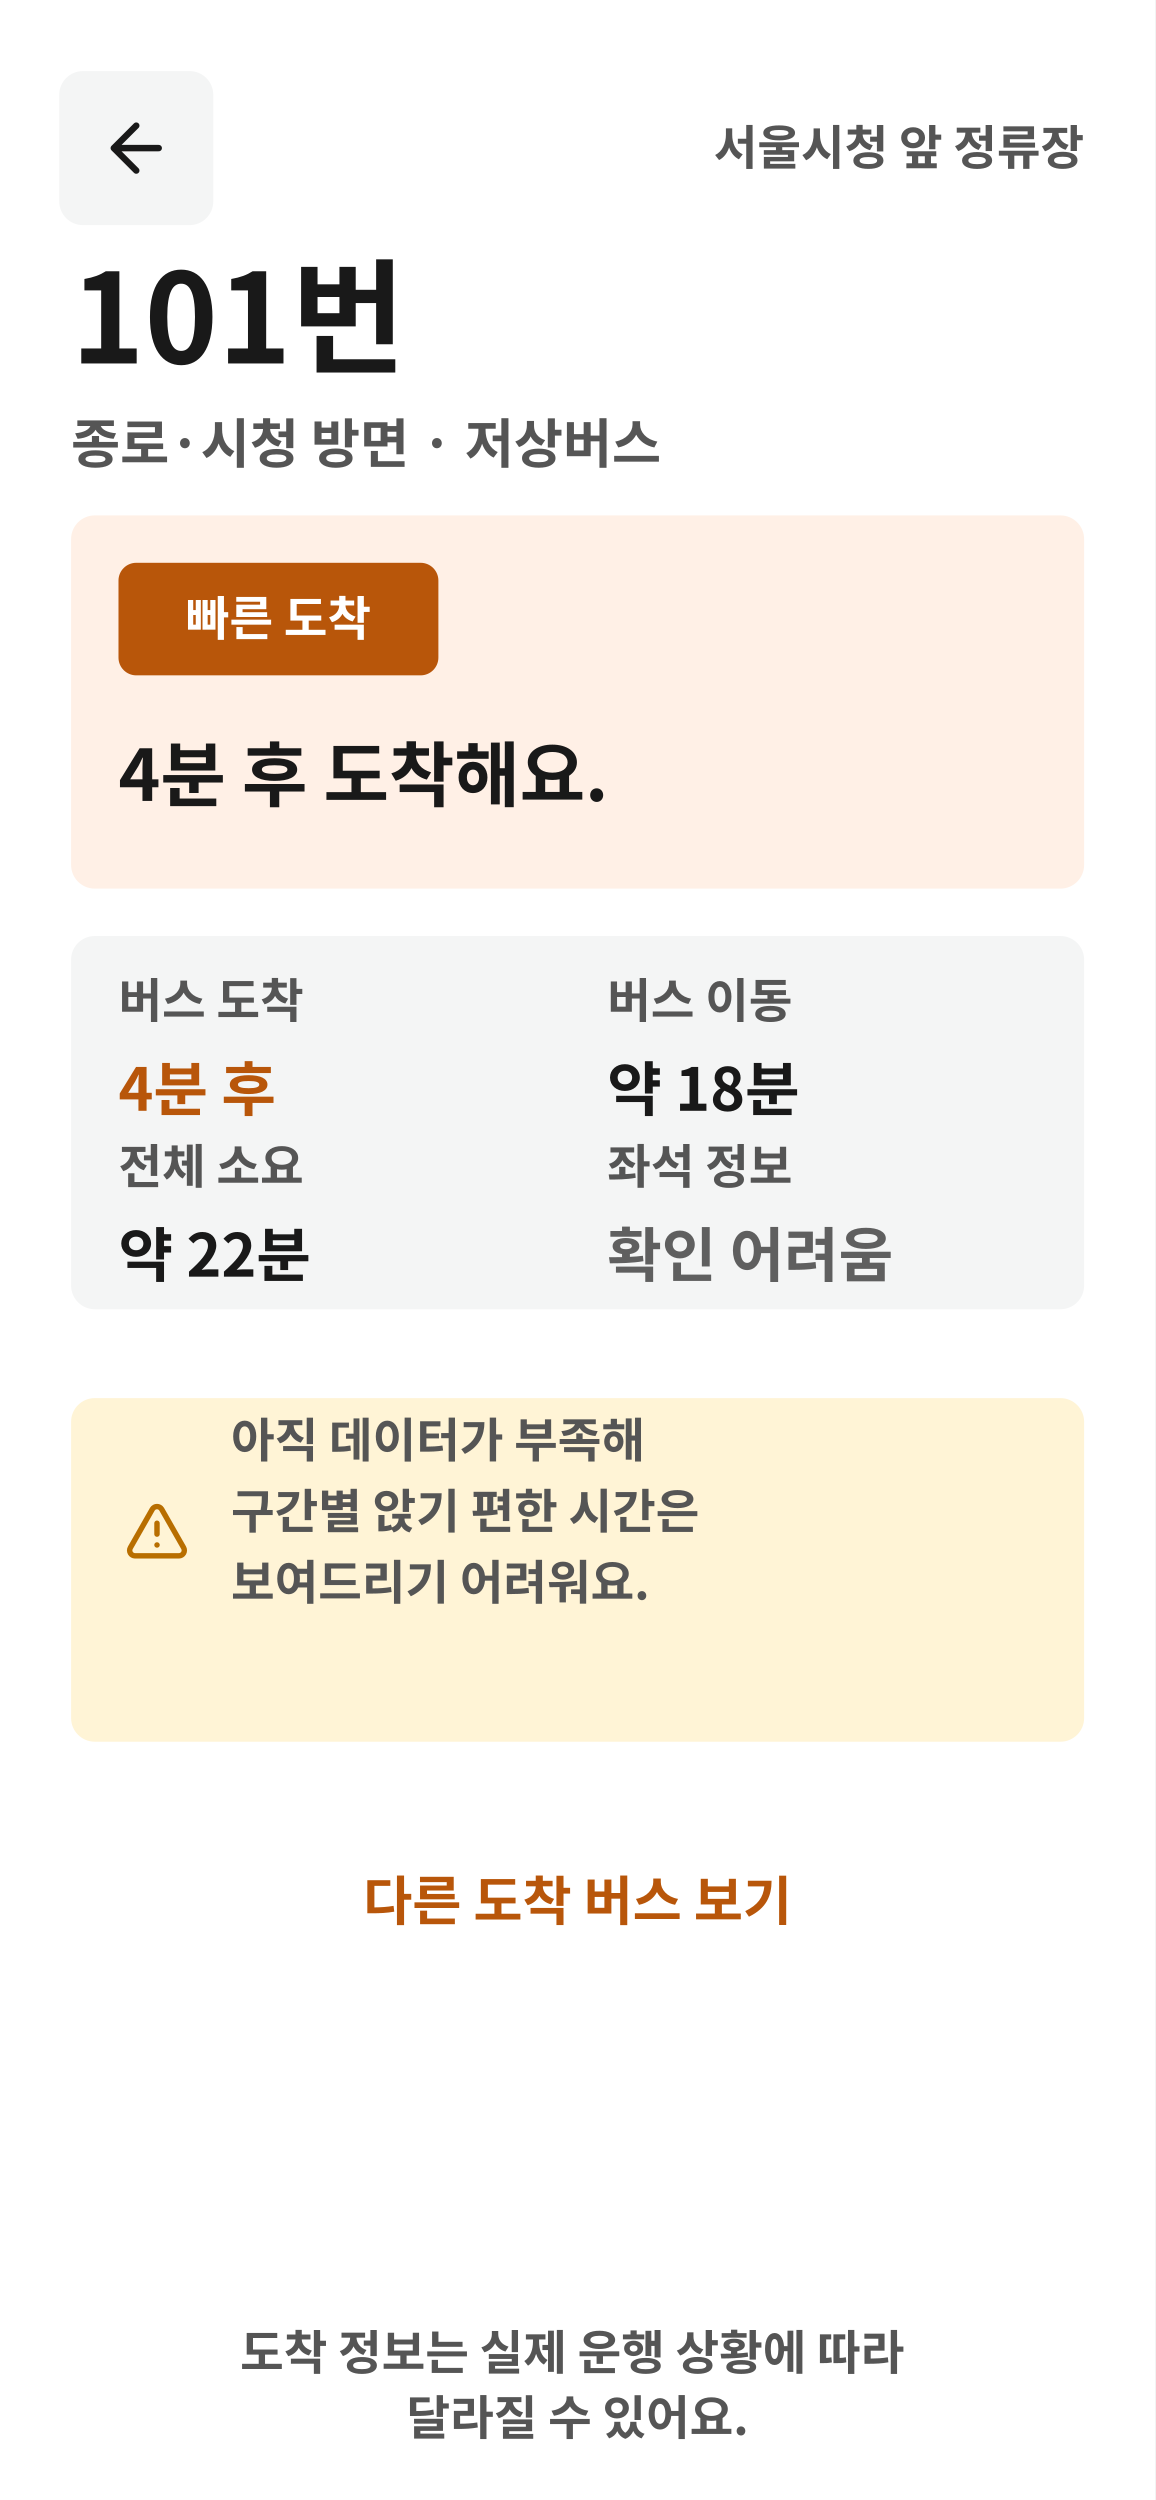
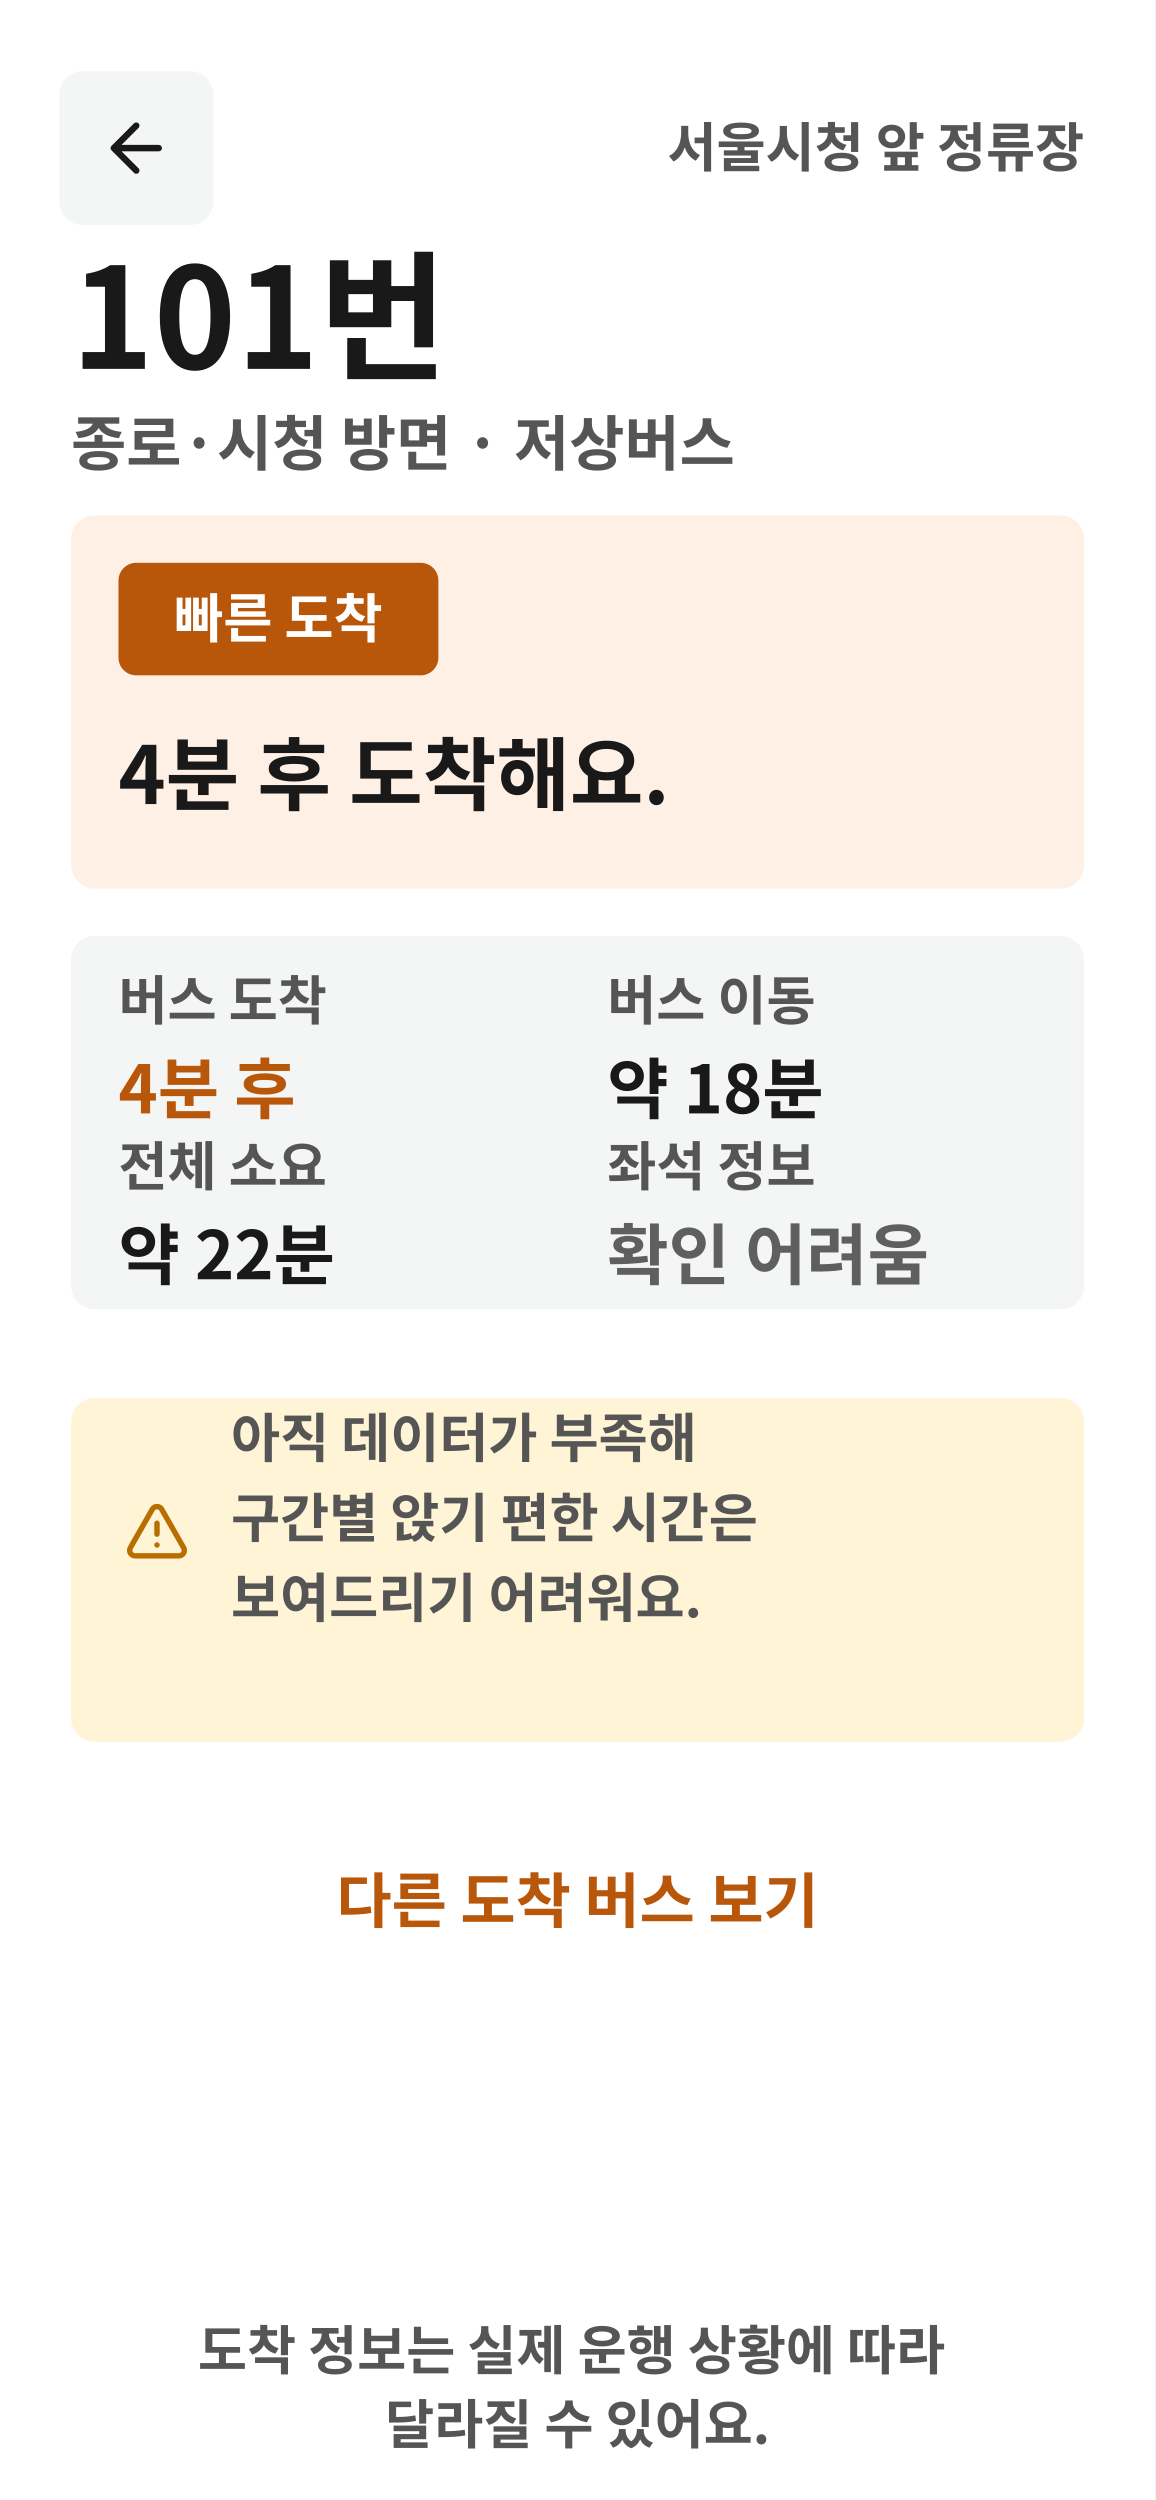
<svg xmlns="http://www.w3.org/2000/svg" width="390" height="844" viewBox="0 0 390 844" role="img" aria-label="혼잡도 데이터가 부족한 버스 상세 화면">
  <rect x="0" y="0" width="390" height="844" rx="0" fill="#FFFFFF" stroke="none" stroke-width="1" />
  <rect x="20" y="24" width="52" height="52" rx="8" fill="#F4F5F5" stroke="none" stroke-width="1" />
  <g transform="translate(33 37) scale(1.083333)">
    <path d="M19 12H5M12 19l-7-7 7-7" fill="none" stroke="#191919" stroke-width="2" stroke-linecap="round" stroke-linejoin="round" />
  </g>
-   <text x="366" y="50" font-family="Noto Sans CJK KR, Malgun Gothic, sans-serif" font-size="16" font-weight="700" fill="#555555" text-anchor="end" dominant-baseline="middle" letter-spacing="0">서울시청 앞 정류장</text>
-   <text x="24" y="108" font-family="Noto Sans CJK KR, Malgun Gothic, sans-serif" font-size="42" font-weight="800" fill="#191919" text-anchor="start" dominant-baseline="middle" letter-spacing="0">101번</text>
-   <text x="24" y="150" font-family="Noto Sans CJK KR, Malgun Gothic, sans-serif" font-size="18" font-weight="600" fill="#555555" text-anchor="start" dominant-baseline="middle" letter-spacing="0">종로·시청 방면 · 저상버스</text>
+   <text x="366" y="50" font-family="Noto Sans CJK KR, Malgun Gothic, sans-serif" font-size="18" font-weight="700" fill="#555555" text-anchor="end" dominant-baseline="middle" letter-spacing="0">서울시청 앞 정류장</text>
+   <text x="24" y="108" font-family="Noto Sans CJK KR, Malgun Gothic, sans-serif" font-size="47.25" font-weight="800" fill="#191919" text-anchor="start" dominant-baseline="middle" letter-spacing="0">101번</text>
+   <text x="24" y="150" font-family="Noto Sans CJK KR, Malgun Gothic, sans-serif" font-size="20.25" font-weight="600" fill="#555555" text-anchor="start" dominant-baseline="middle" letter-spacing="0">종로·시청 방면 · 저상버스</text>
  <rect x="24" y="174" width="342" height="126" rx="8" fill="#FFF0E6" stroke="none" stroke-width="1" />
  <rect x="40" y="190" width="108" height="38" rx="6" fill="#B8560A" stroke="none" stroke-width="1" />
-   <text x="94" y="209" font-family="Noto Sans CJK KR, Malgun Gothic, sans-serif" font-size="16" font-weight="800" fill="#FFFFFF" text-anchor="middle" dominant-baseline="middle" letter-spacing="0">빠른 도착</text>
-   <text x="40" y="262" font-family="Noto Sans CJK KR, Malgun Gothic, sans-serif" font-size="24" font-weight="800" fill="#191919" text-anchor="start" dominant-baseline="middle" letter-spacing="0">4분 후 도착해요.</text>
+   <text x="94" y="209" font-family="Noto Sans CJK KR, Malgun Gothic, sans-serif" font-size="18" font-weight="800" fill="#FFFFFF" text-anchor="middle" dominant-baseline="middle" letter-spacing="0">빠른 도착</text>
+   <text x="40" y="262" font-family="Noto Sans CJK KR, Malgun Gothic, sans-serif" font-size="27" font-weight="800" fill="#191919" text-anchor="start" dominant-baseline="middle" letter-spacing="0">4분 후 도착해요.</text>
  <rect x="24" y="316" width="342" height="126" rx="8" fill="#F4F5F5" stroke="none" stroke-width="1" />
-   <text x="40" y="338" font-family="Noto Sans CJK KR, Malgun Gothic, sans-serif" font-size="16" font-weight="600" fill="#555555" text-anchor="start" dominant-baseline="middle" letter-spacing="0">버스 도착</text>
-   <text x="40" y="368" font-family="Noto Sans CJK KR, Malgun Gothic, sans-serif" font-size="20" font-weight="800" fill="#B8560A" text-anchor="start" dominant-baseline="middle" letter-spacing="0">4분 후</text>
-   <text x="205" y="338" font-family="Noto Sans CJK KR, Malgun Gothic, sans-serif" font-size="16" font-weight="600" fill="#555555" text-anchor="start" dominant-baseline="middle" letter-spacing="0">버스 이동</text>
-   <text x="205" y="368" font-family="Noto Sans CJK KR, Malgun Gothic, sans-serif" font-size="20" font-weight="800" fill="#191919" text-anchor="start" dominant-baseline="middle" letter-spacing="0">약 18분</text>
-   <text x="40" y="394" font-family="Noto Sans CJK KR, Malgun Gothic, sans-serif" font-size="16" font-weight="600" fill="#555555" text-anchor="start" dominant-baseline="middle" letter-spacing="0">전체 소요</text>
-   <text x="40" y="424" font-family="Noto Sans CJK KR, Malgun Gothic, sans-serif" font-size="20" font-weight="800" fill="#191919" text-anchor="start" dominant-baseline="middle" letter-spacing="0">약 22분</text>
-   <text x="205" y="394" font-family="Noto Sans CJK KR, Malgun Gothic, sans-serif" font-size="16" font-weight="600" fill="#555555" text-anchor="start" dominant-baseline="middle" letter-spacing="0">좌석 정보</text>
-   <text x="205" y="424" font-family="Noto Sans CJK KR, Malgun Gothic, sans-serif" font-size="20" font-weight="800" fill="#5F5F5F" text-anchor="start" dominant-baseline="middle" letter-spacing="0">확인 어려움</text>
+   <text x="40" y="338" font-family="Noto Sans CJK KR, Malgun Gothic, sans-serif" font-size="18" font-weight="600" fill="#555555" text-anchor="start" dominant-baseline="middle" letter-spacing="0">버스 도착</text>
+   <text x="40" y="368" font-family="Noto Sans CJK KR, Malgun Gothic, sans-serif" font-size="22.5" font-weight="800" fill="#B8560A" text-anchor="start" dominant-baseline="middle" letter-spacing="0">4분 후</text>
+   <text x="205" y="338" font-family="Noto Sans CJK KR, Malgun Gothic, sans-serif" font-size="18" font-weight="600" fill="#555555" text-anchor="start" dominant-baseline="middle" letter-spacing="0">버스 이동</text>
+   <text x="205" y="368" font-family="Noto Sans CJK KR, Malgun Gothic, sans-serif" font-size="22.5" font-weight="800" fill="#191919" text-anchor="start" dominant-baseline="middle" letter-spacing="0">약 18분</text>
+   <text x="40" y="394" font-family="Noto Sans CJK KR, Malgun Gothic, sans-serif" font-size="18" font-weight="600" fill="#555555" text-anchor="start" dominant-baseline="middle" letter-spacing="0">전체 소요</text>
+   <text x="40" y="424" font-family="Noto Sans CJK KR, Malgun Gothic, sans-serif" font-size="22.5" font-weight="800" fill="#191919" text-anchor="start" dominant-baseline="middle" letter-spacing="0">약 22분</text>
+   <text x="205" y="394" font-family="Noto Sans CJK KR, Malgun Gothic, sans-serif" font-size="18" font-weight="600" fill="#555555" text-anchor="start" dominant-baseline="middle" letter-spacing="0">좌석 정보</text>
+   <text x="205" y="424" font-family="Noto Sans CJK KR, Malgun Gothic, sans-serif" font-size="22.5" font-weight="800" fill="#5F5F5F" text-anchor="start" dominant-baseline="middle" letter-spacing="0">확인 어려움</text>
  <rect x="24" y="472" width="342" height="116" rx="8" fill="#FFF4D6" stroke="none" stroke-width="1" />
  <g transform="translate(42 506) scale(0.9166667)">
    <path d="M10.3 3.8 2.2 18a2 2 0 0 0 1.7 3h16.2a2 2 0 0 0 1.7-3L13.7 3.8a2 2 0 0 0-3.4 0Z" fill="none" stroke="#B86E00" stroke-width="2" stroke-linecap="round" stroke-linejoin="round" />
    <path d="M12 9v4M12 17h.01" fill="none" stroke="#B86E00" stroke-width="2" stroke-linecap="round" stroke-linejoin="round" />
  </g>
-   <text x="78" y="492" font-family="Noto Sans CJK KR, Malgun Gothic, sans-serif" font-size="16" font-weight="700" fill="#555555" text-anchor="start" letter-spacing="0">
+   <text x="78" y="492" font-family="Noto Sans CJK KR, Malgun Gothic, sans-serif" font-size="18" font-weight="700" fill="#555555" text-anchor="start" letter-spacing="0">
    <tspan x="78" dy="0">아직 데이터가 부족해</tspan>
-     <tspan x="78" dy="24">구간별 앉기 편한 시간은</tspan>
-     <tspan x="78" dy="24">보여드리기 어려워요.</tspan>
+     <tspan x="78" dy="27">구간별 앉기 편한 시간은</tspan>
+     <tspan x="78" dy="27">보여드리기 어려워요.</tspan>
  </text>
-   <text x="195" y="642" font-family="Noto Sans CJK KR, Malgun Gothic, sans-serif" font-size="18" font-weight="800" fill="#B8560A" text-anchor="middle" dominant-baseline="middle" letter-spacing="0">다른 도착 버스 보기</text>
-   <text x="195" y="800" font-family="Noto Sans CJK KR, Malgun Gothic, sans-serif" font-size="16" font-weight="600" fill="#555555" text-anchor="middle" letter-spacing="0">
+   <text x="195" y="642" font-family="Noto Sans CJK KR, Malgun Gothic, sans-serif" font-size="20.25" font-weight="800" fill="#B8560A" text-anchor="middle" dominant-baseline="middle" letter-spacing="0">다른 도착 버스 보기</text>
+   <text x="195" y="800" font-family="Noto Sans CJK KR, Malgun Gothic, sans-serif" font-size="18" font-weight="600" fill="#555555" text-anchor="middle" letter-spacing="0">
    <tspan x="195" dy="0">도착 정보는 실제 운행 상황에 따라</tspan>
-     <tspan x="195" dy="22">달라질 수 있어요.</tspan>
+     <tspan x="195" dy="25">달라질 수 있어요.</tspan>
  </text>
</svg>
